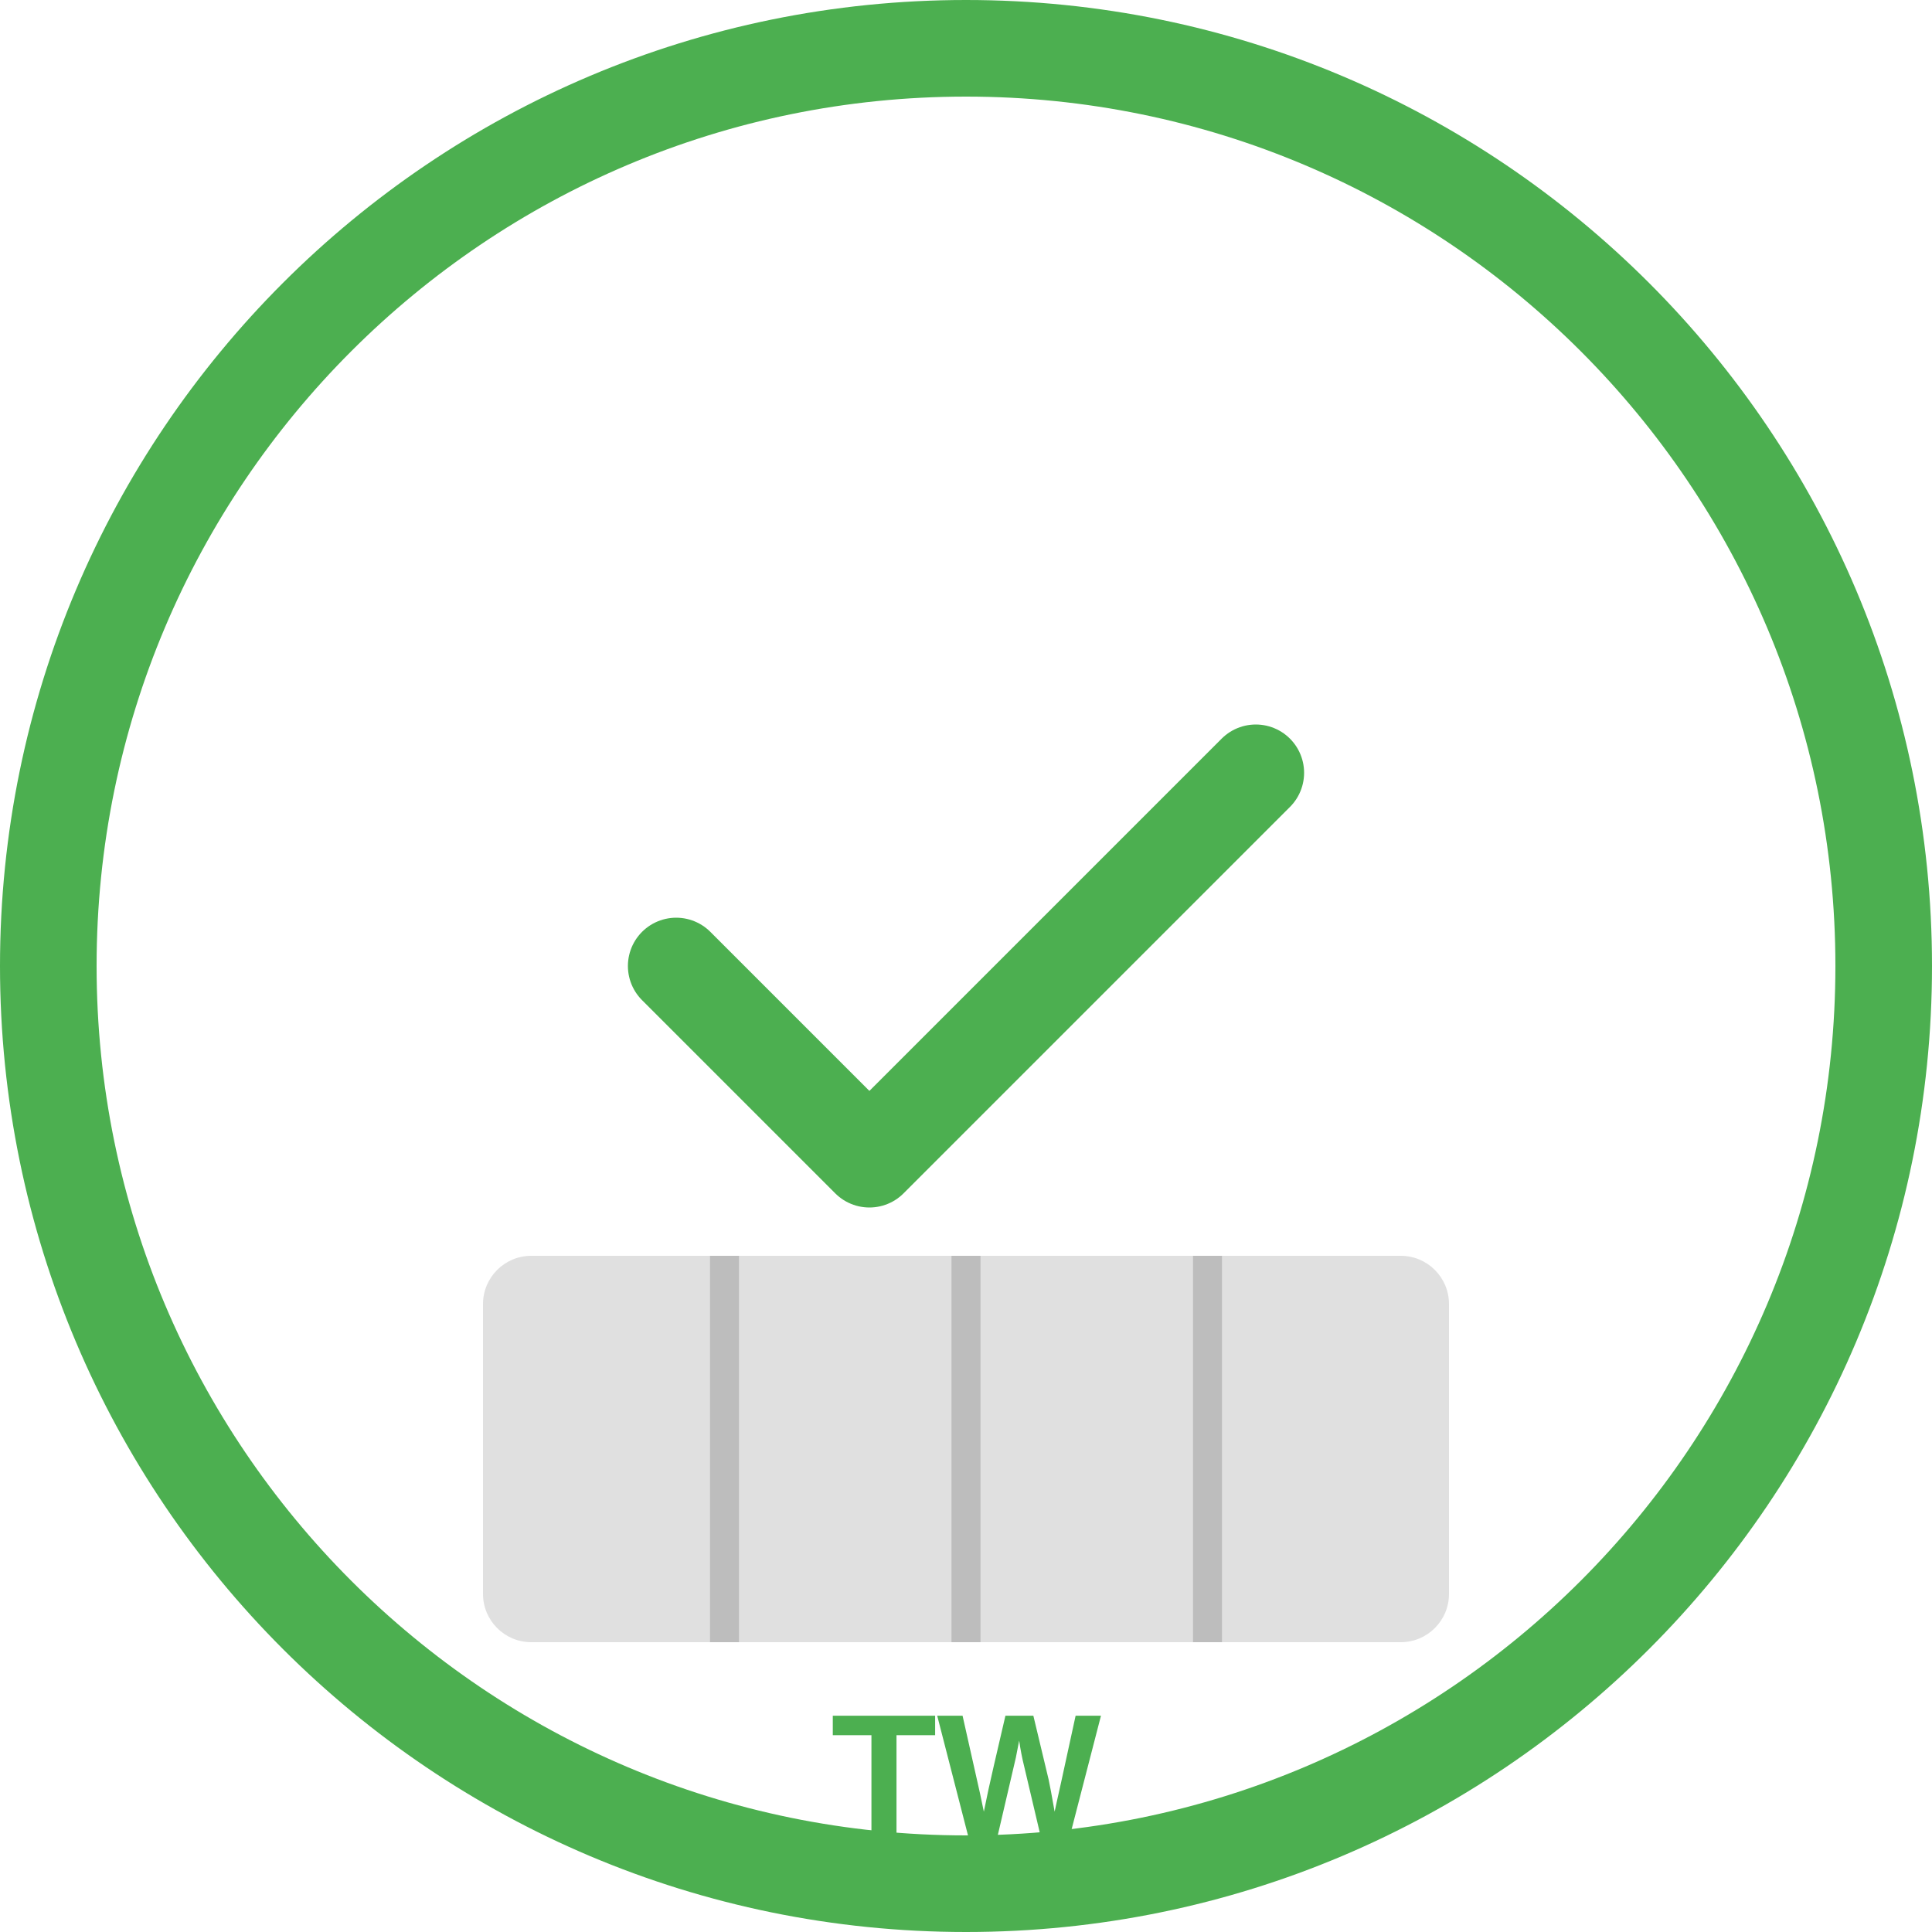
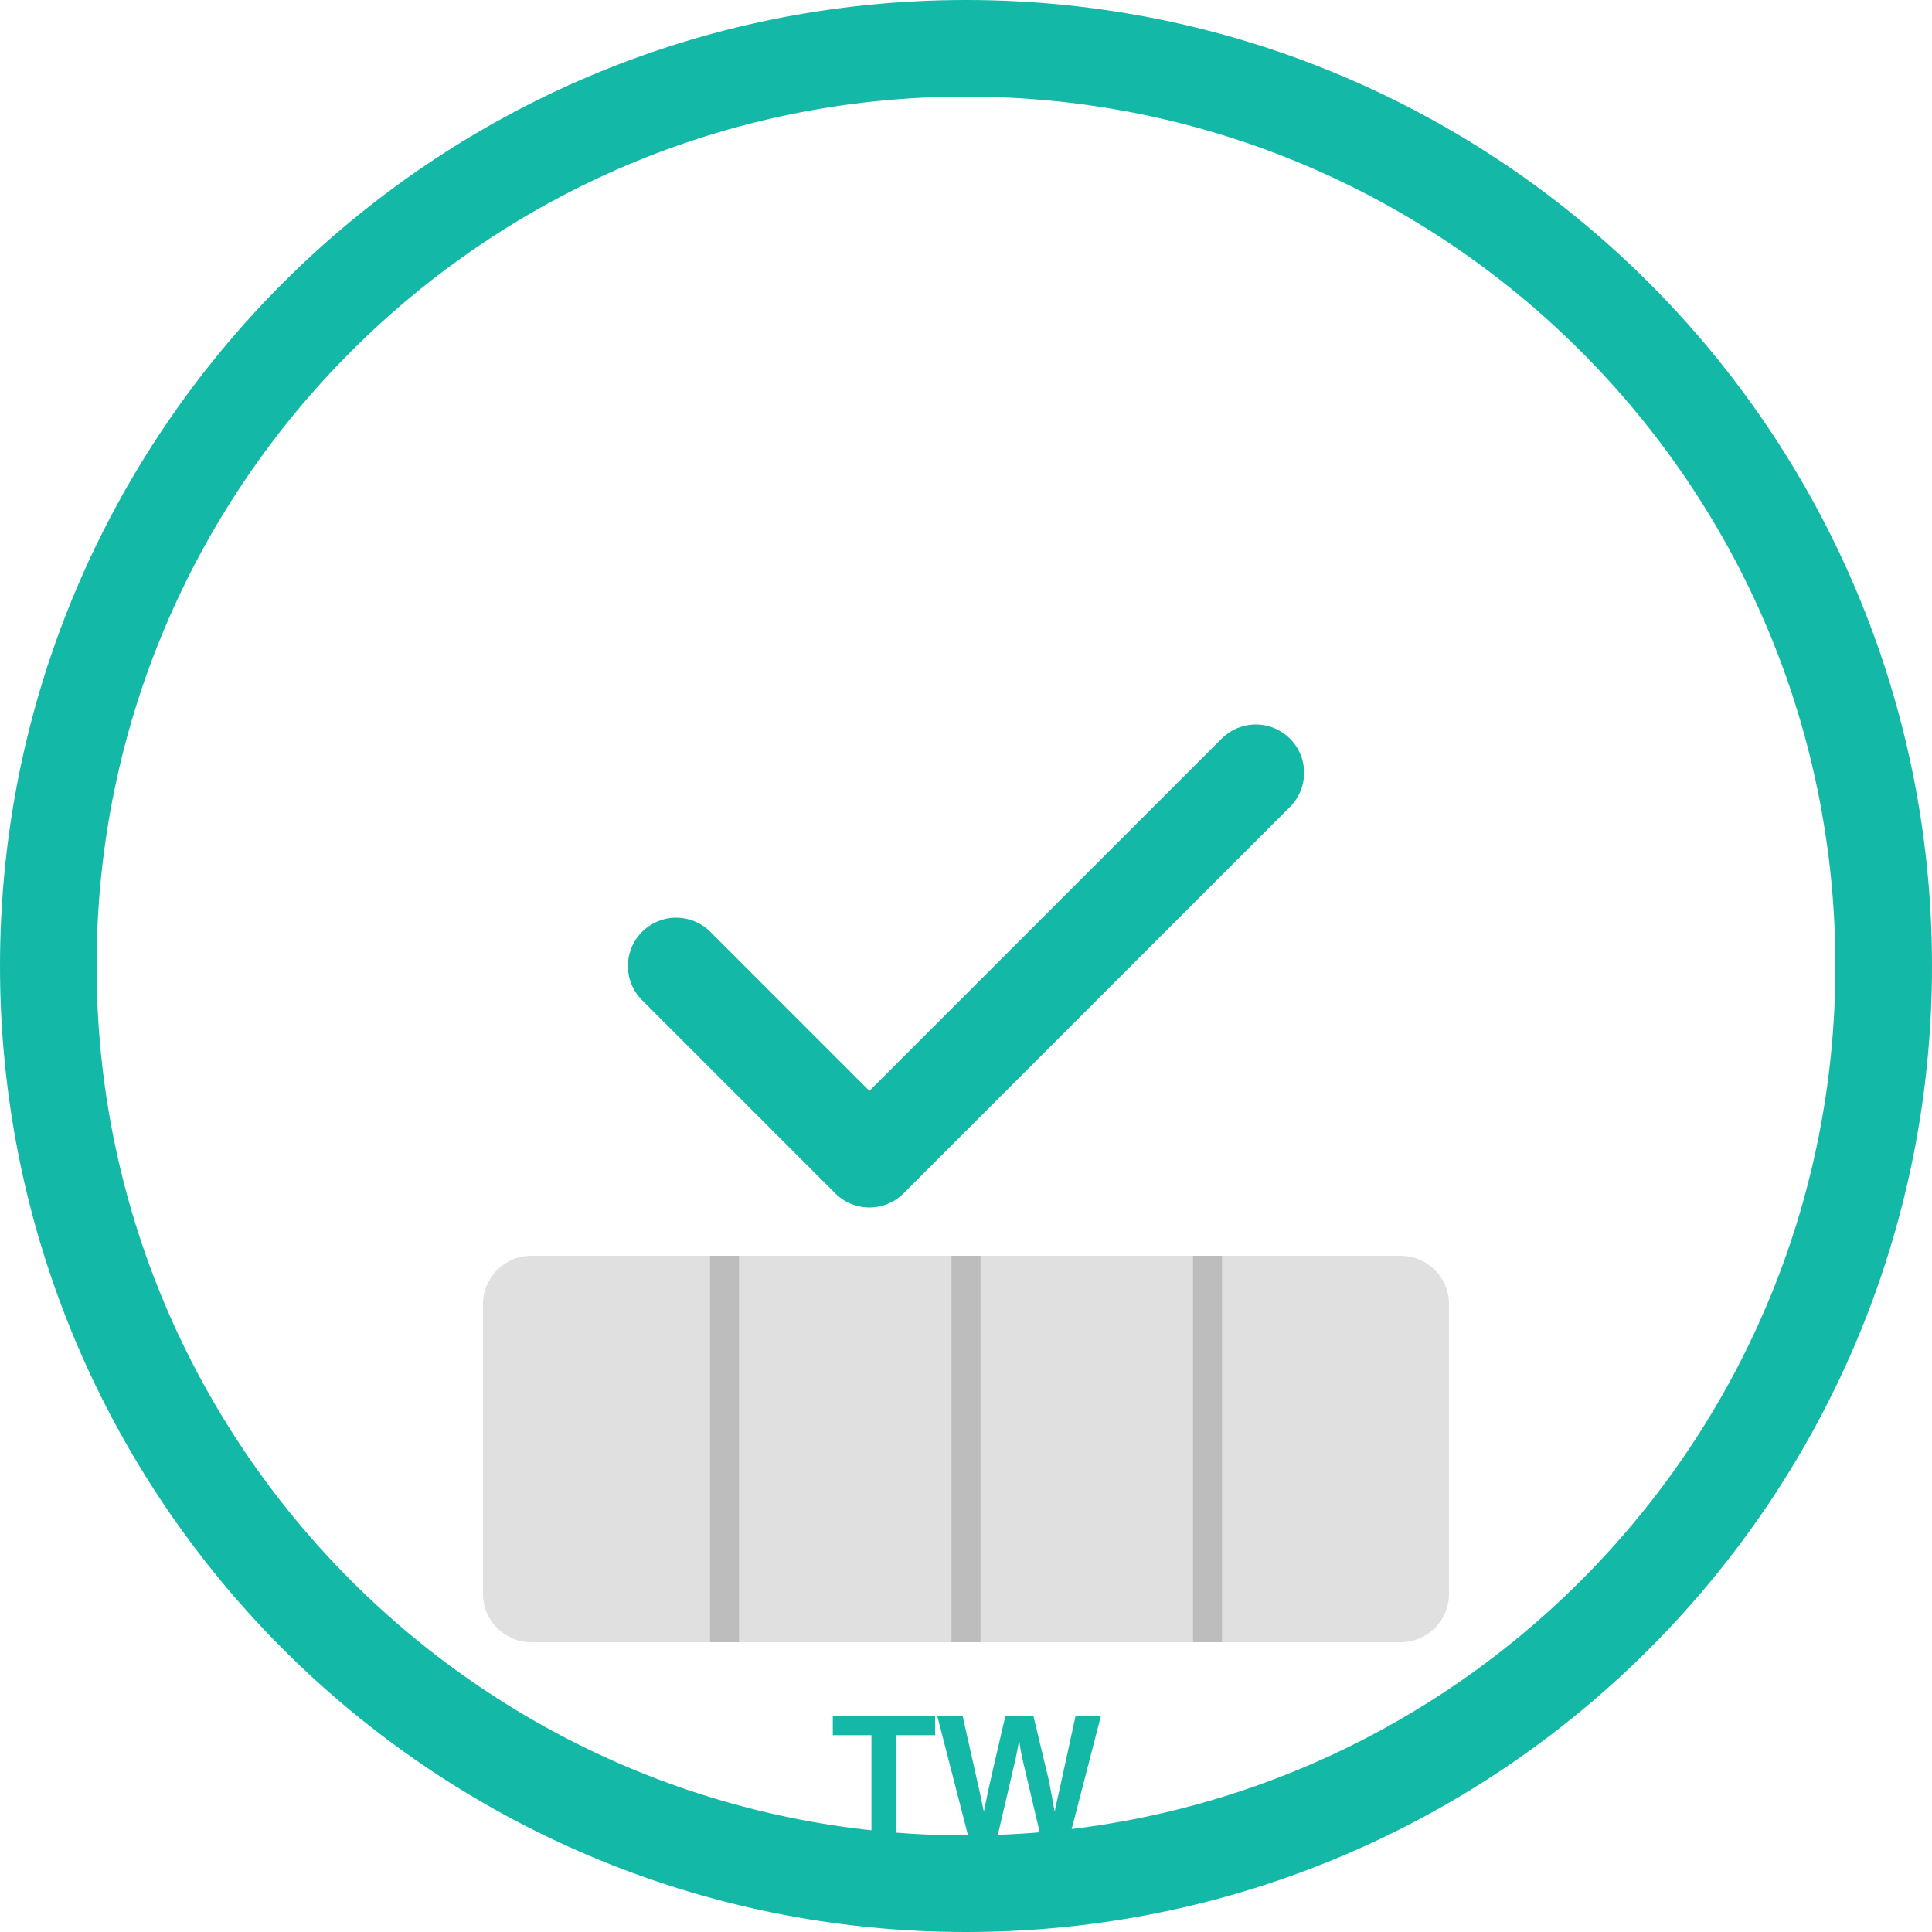
<svg xmlns="http://www.w3.org/2000/svg" width="200" height="200" viewBox="0 0 200 200" fill="none">
-   <circle cx="100" cy="100" r="95" stroke="#4CAF50" stroke-width="10" />
-   <path d="M70 100 L90 120 L130 80" stroke="#4CAF50" stroke-width="10" fill="none" stroke-linecap="round" stroke-linejoin="round" />
+   <circle cx="100" cy="100" r="95" stroke="#14b8a6" stroke-width="10" />
+   <path d="M70 100 L90 120 L130 80" stroke="#14b8a6" stroke-width="10" fill="none" stroke-linecap="round" stroke-linejoin="round" />
  <rect x="50" y="130" width="100" height="40" fill="#E0E0E0" rx="5" />
  <line x1="75" y1="130" x2="75" y2="170" stroke="#BDBDBD" stroke-width="3" />
  <line x1="100" y1="130" x2="100" y2="170" stroke="#BDBDBD" stroke-width="3" />
  <line x1="125" y1="130" x2="125" y2="170" stroke="#BDBDBD" stroke-width="3" />
-   <text x="50%" y="190" text-anchor="middle" fill="#4CAF50" font-family="Arial, sans-serif" font-size="18" font-weight="bold">
+   <text x="50%" y="190" text-anchor="middle" fill="#14b8a6" font-family="Arial, sans-serif" font-size="18" font-weight="bold">
        TW
    </text>
</svg>
